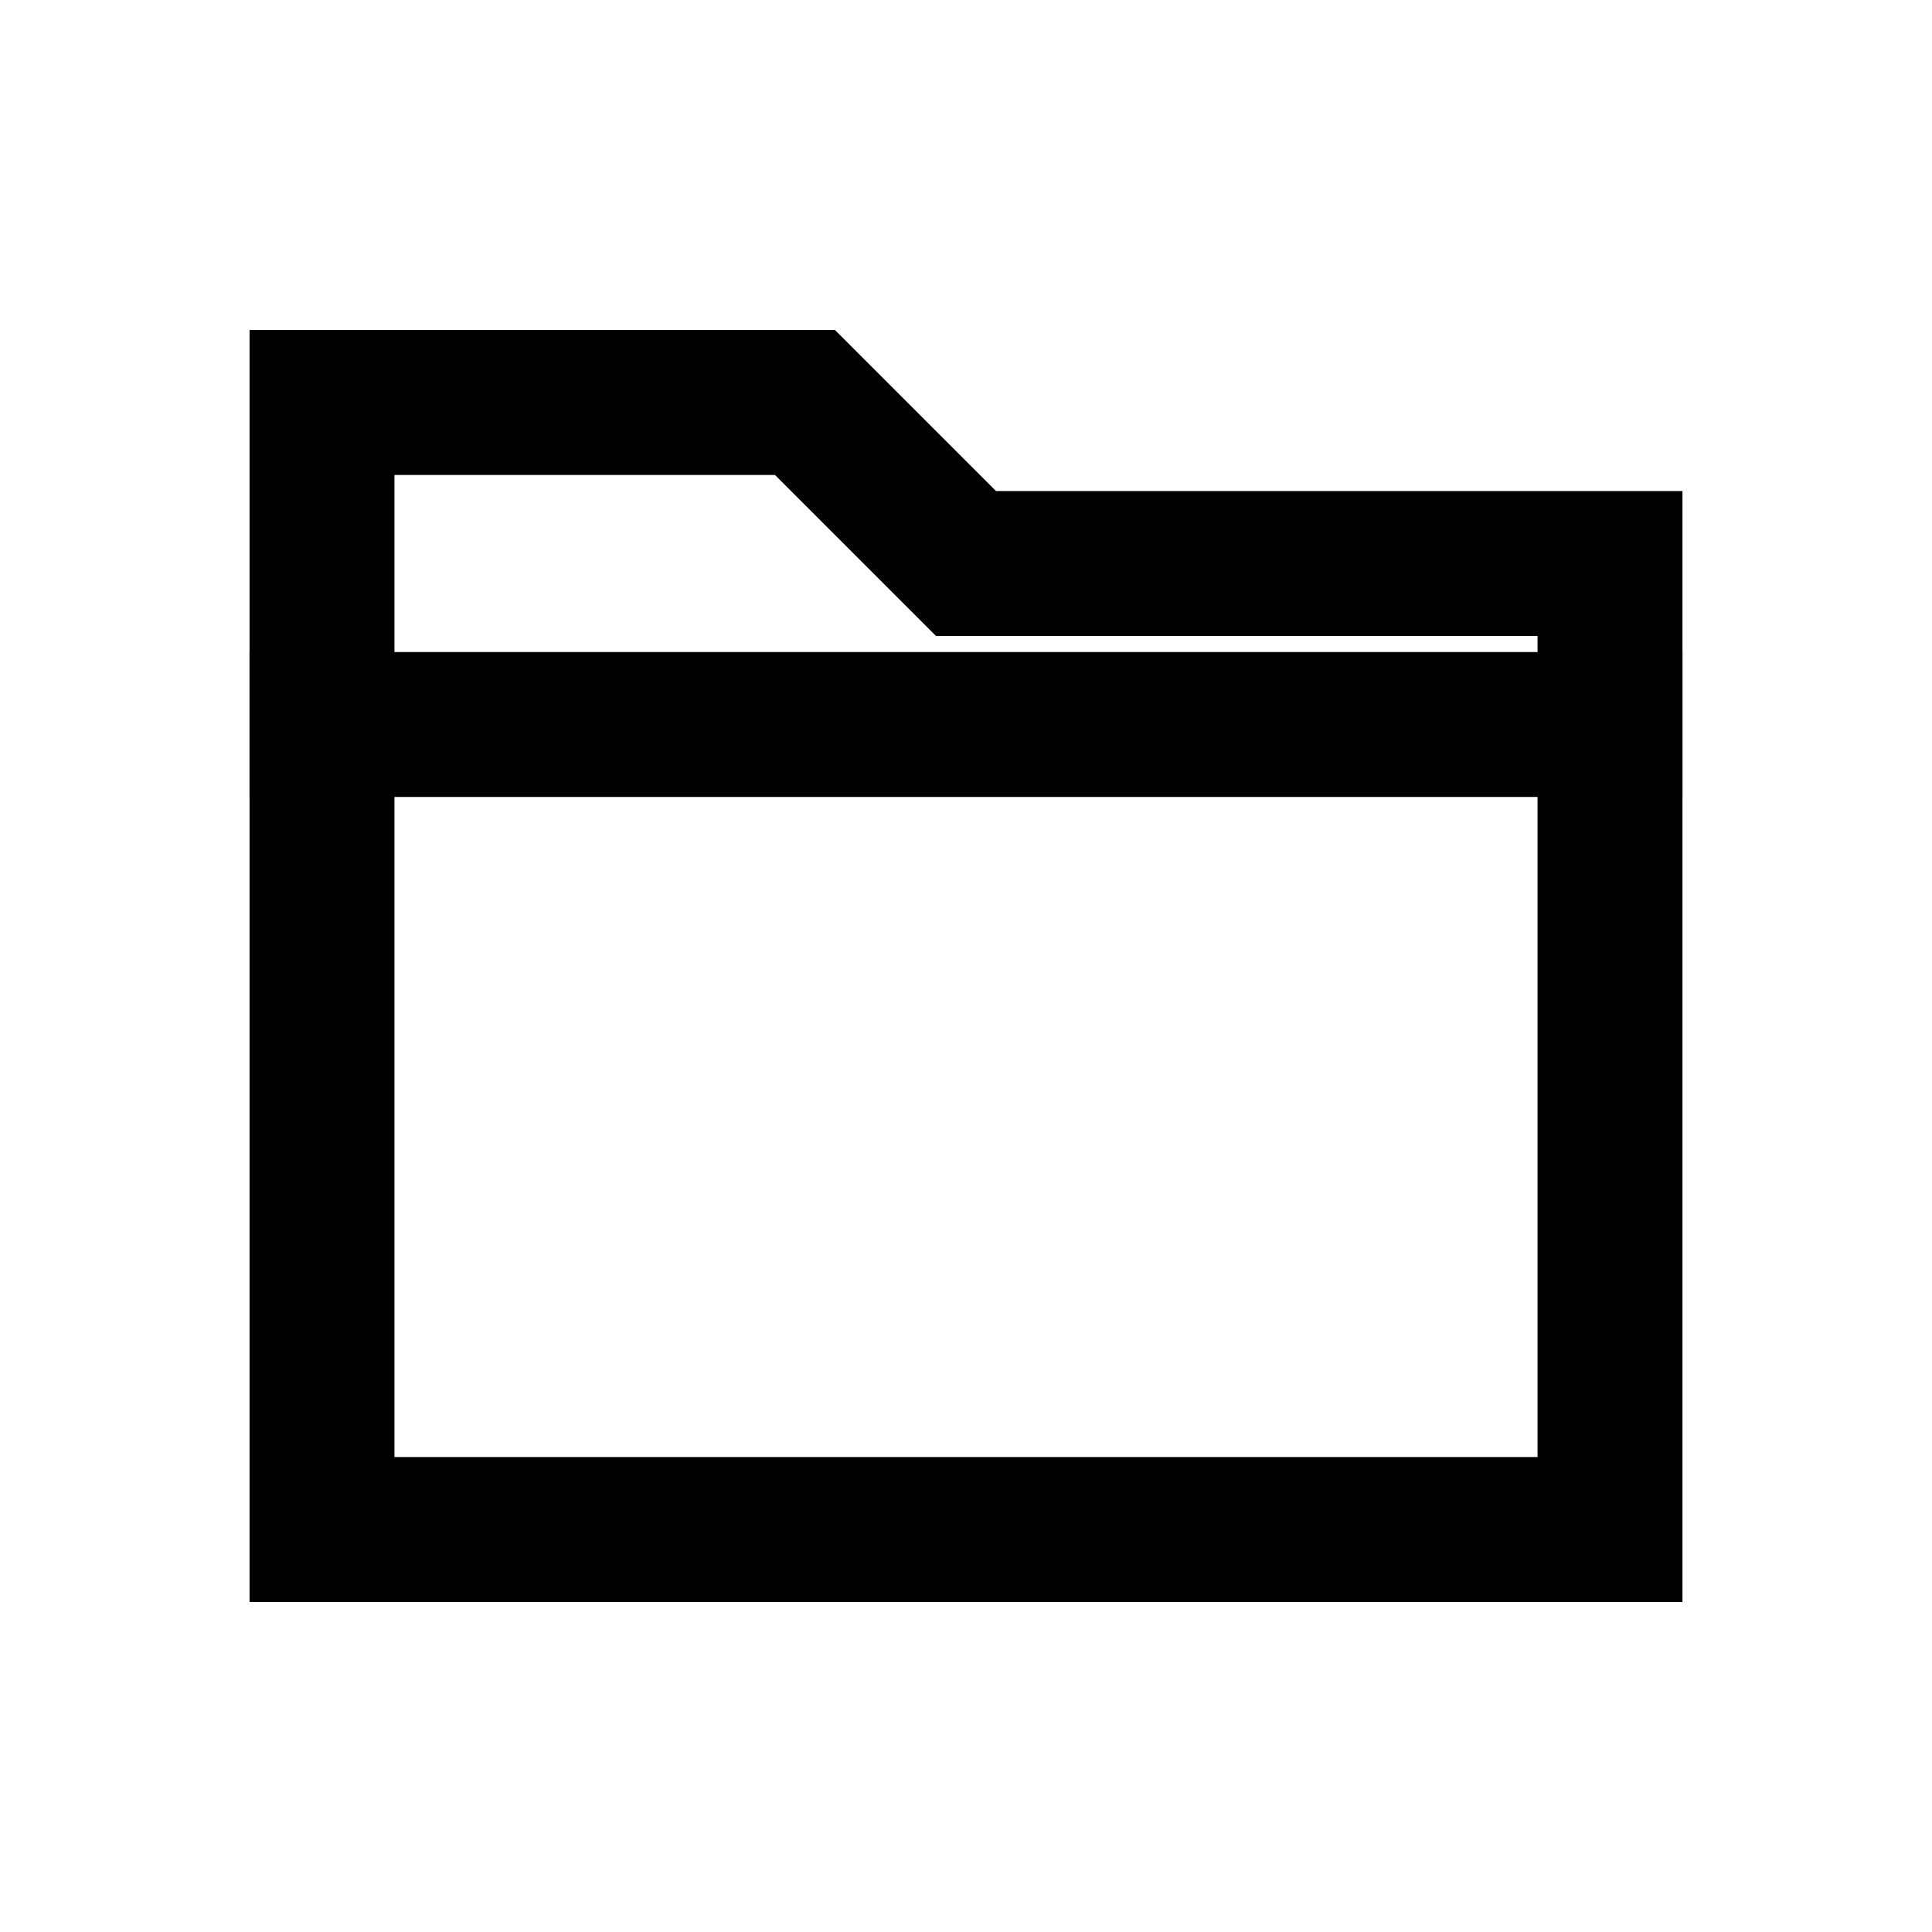
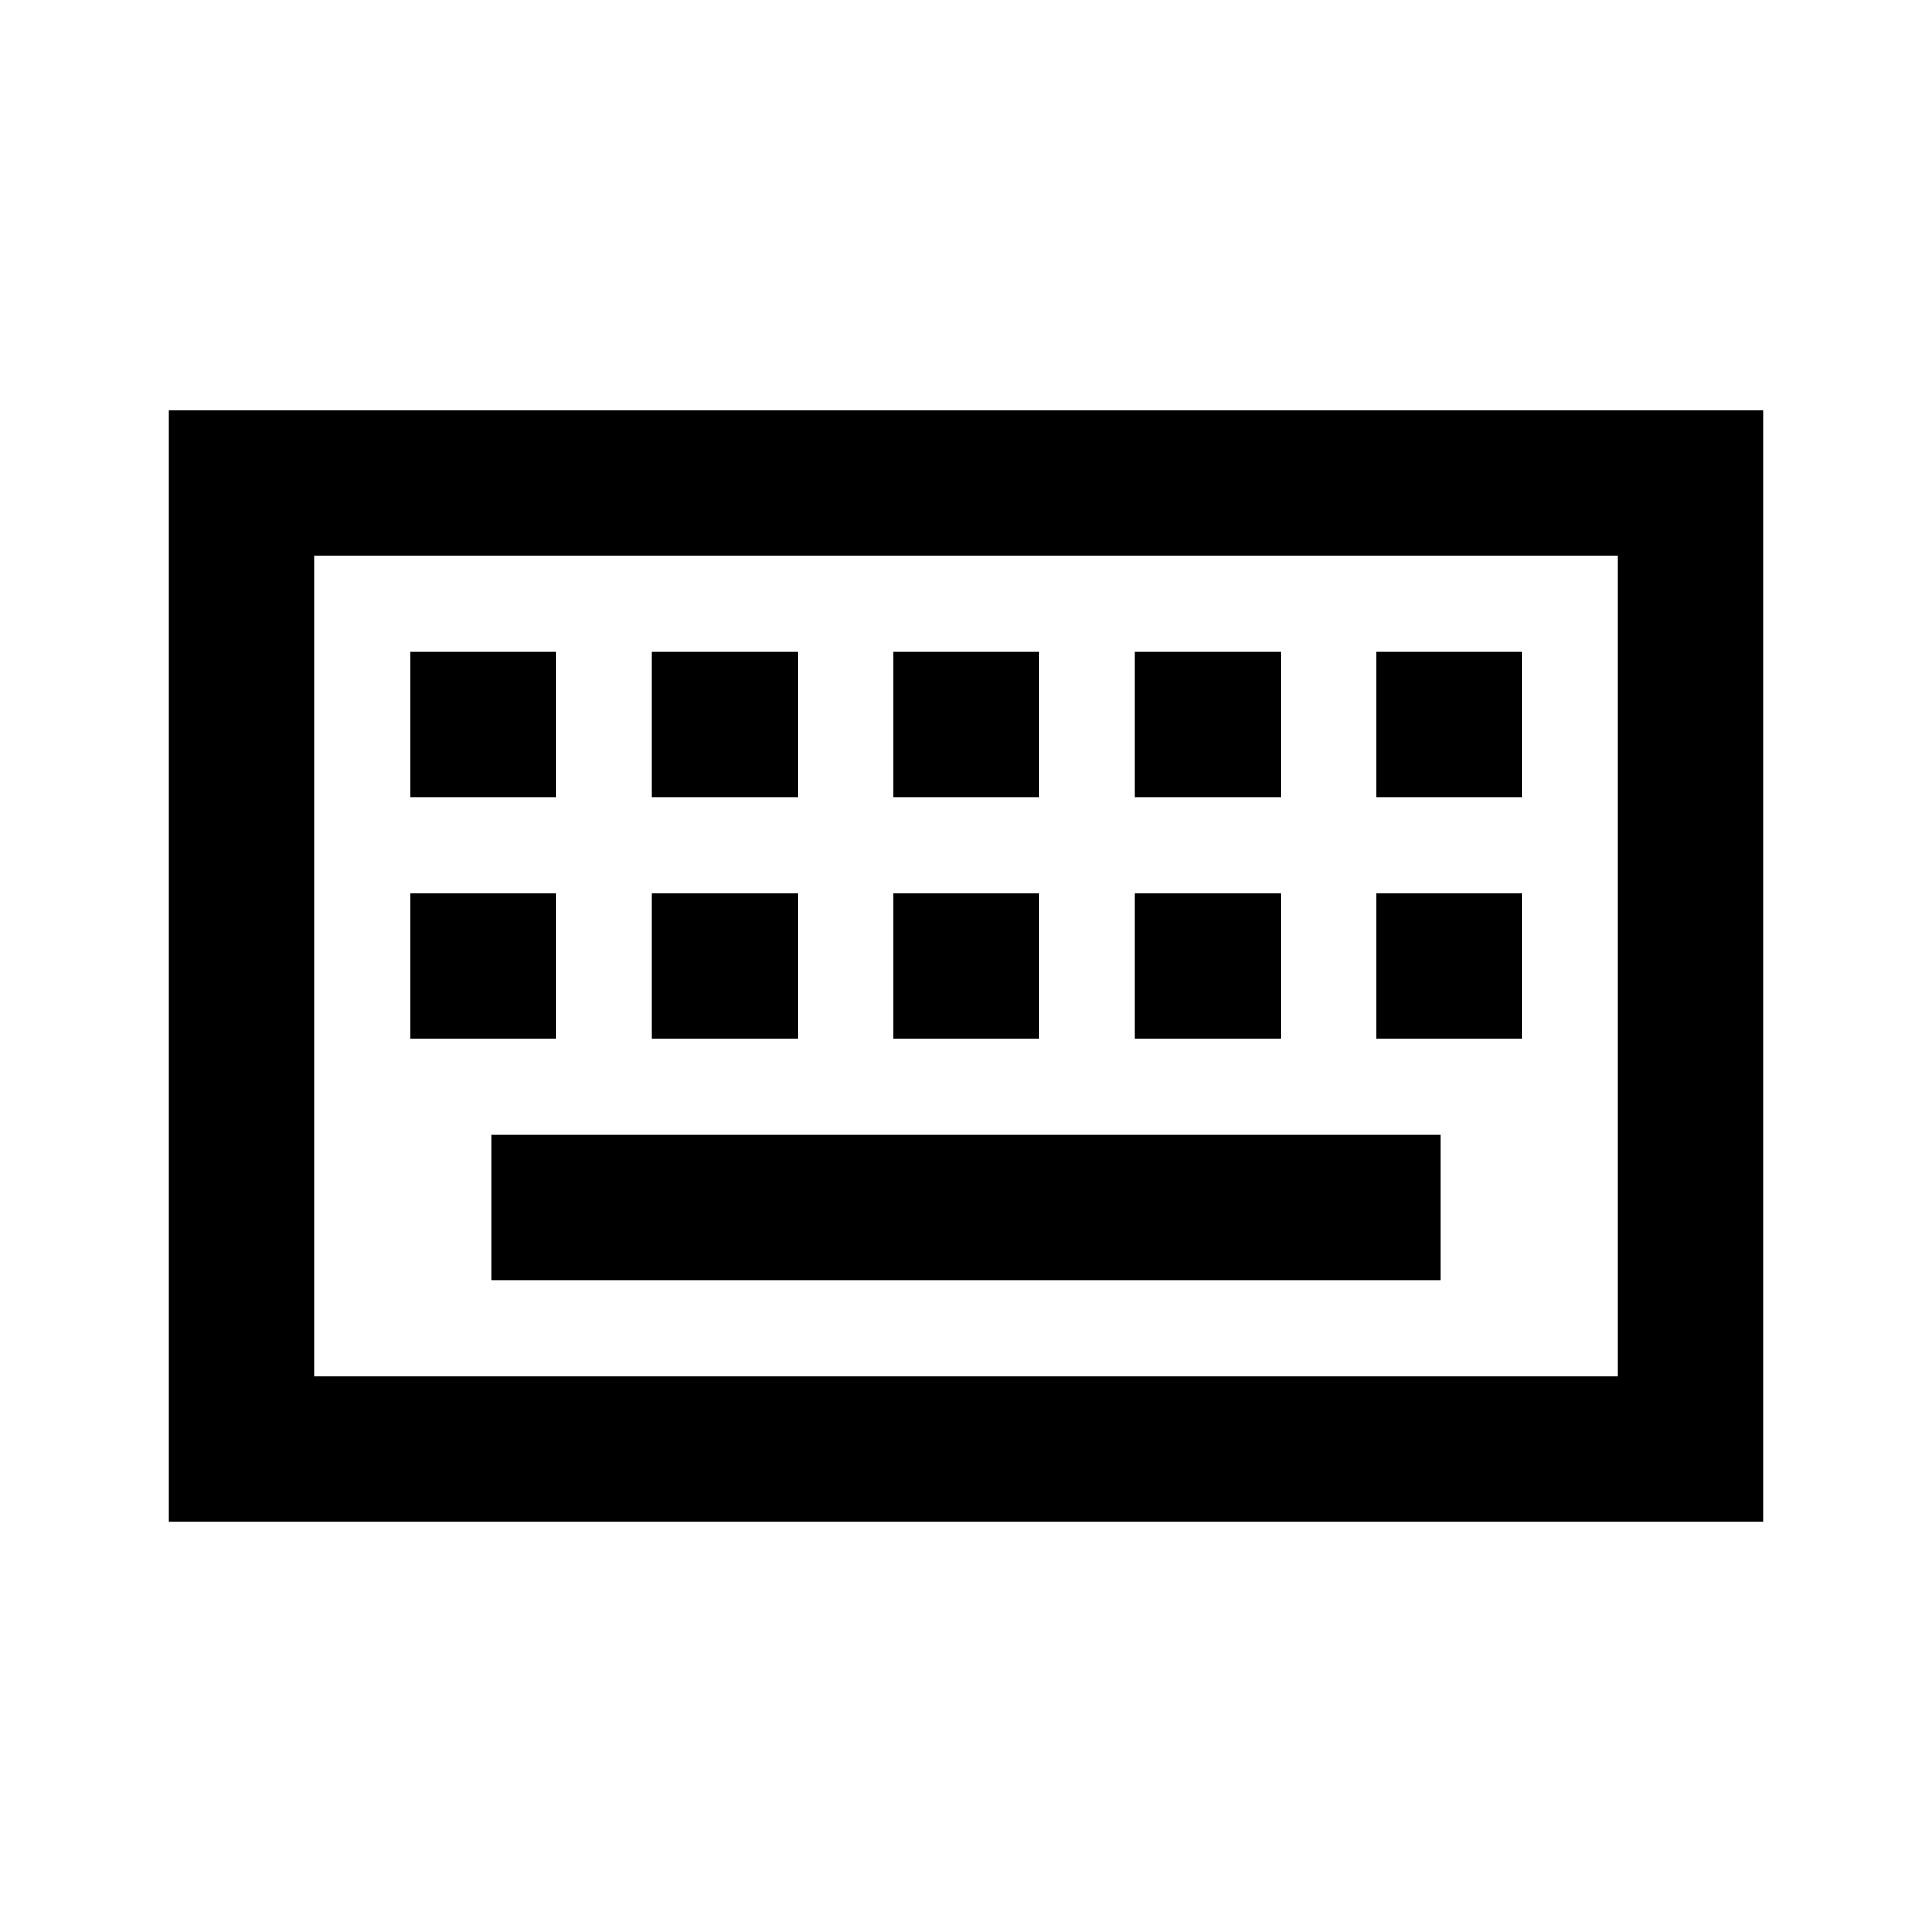
<svg xmlns="http://www.w3.org/2000/svg" viewBox="0 0 24 24" fill="none" stroke="currentColor" stroke-width="1.8" stroke-linecap="square" stroke-linejoin="miter">
-   <path d="M4 5h6l2 2h8v12H4z" />
-   <path d="M4 9h16" />
+   <rect x="3" y="6" width="18" height="12" />
+   <path d="M6 9h.01M9 9h.01M12 9h.01M15 9h.01M18 9h.01M6 12h.01M9 12h.01M12 12h.01M15 12h.01M18 12h.01M7 15h10" />
</svg>
